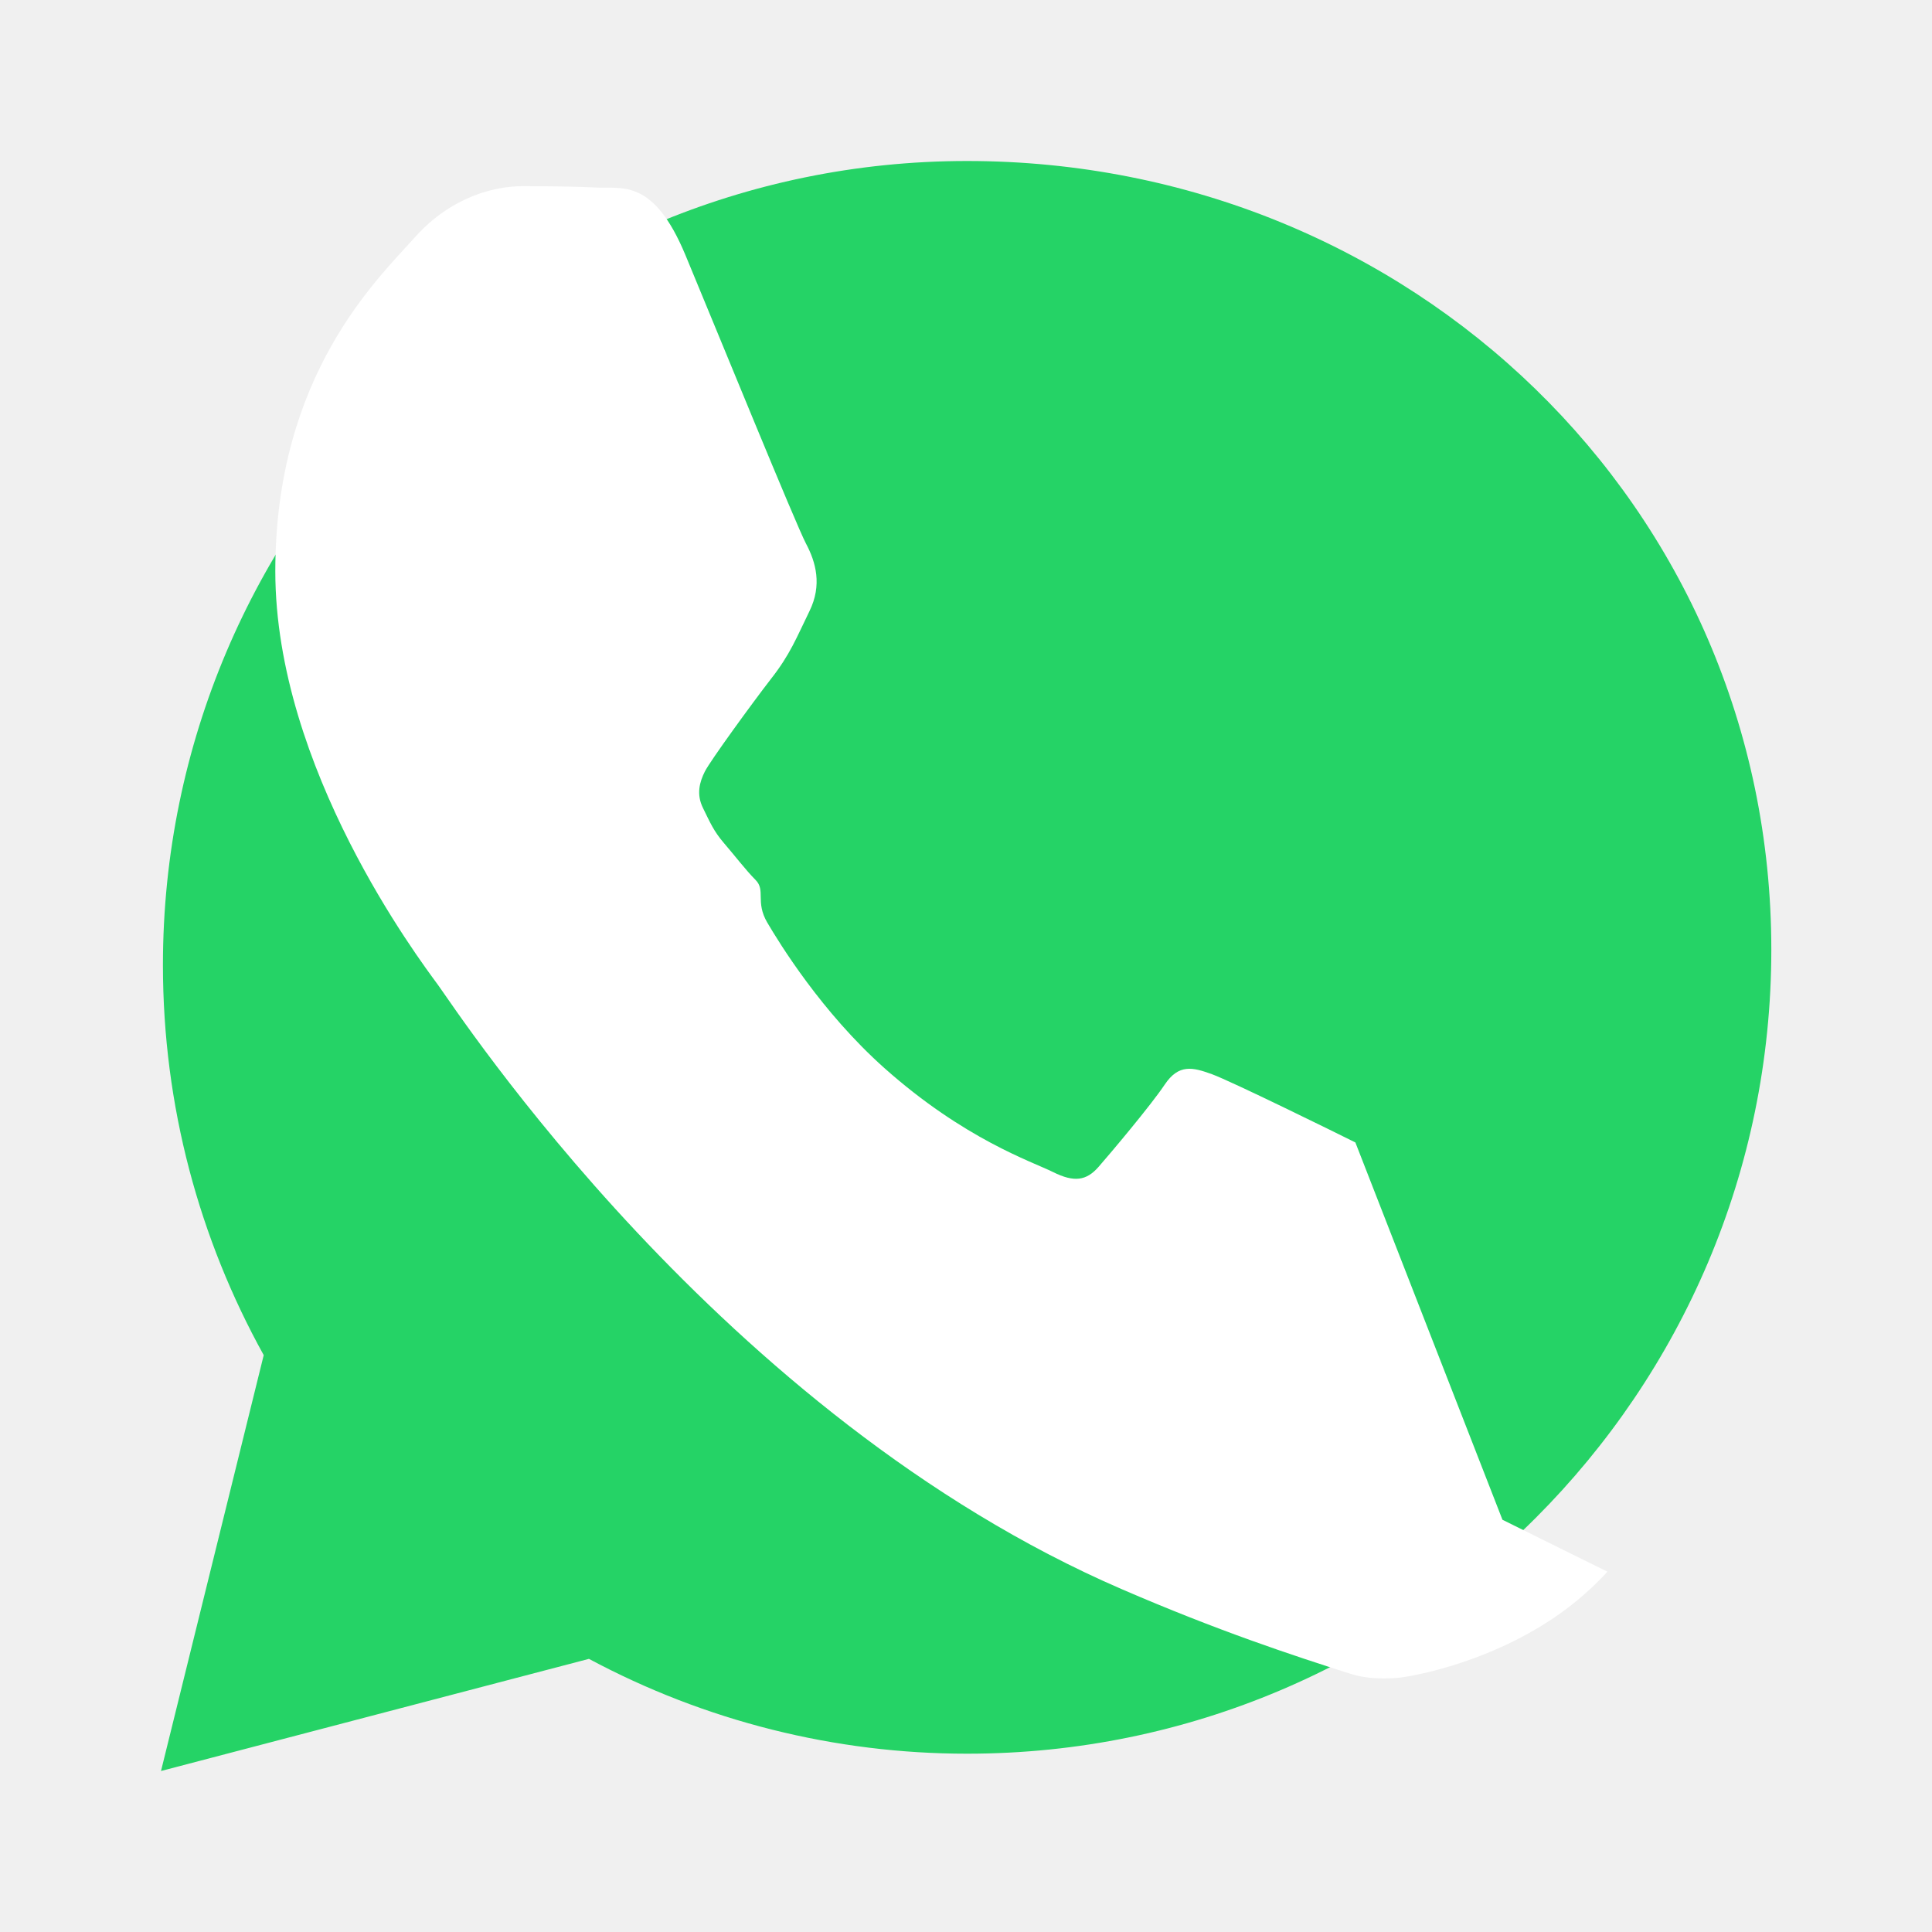
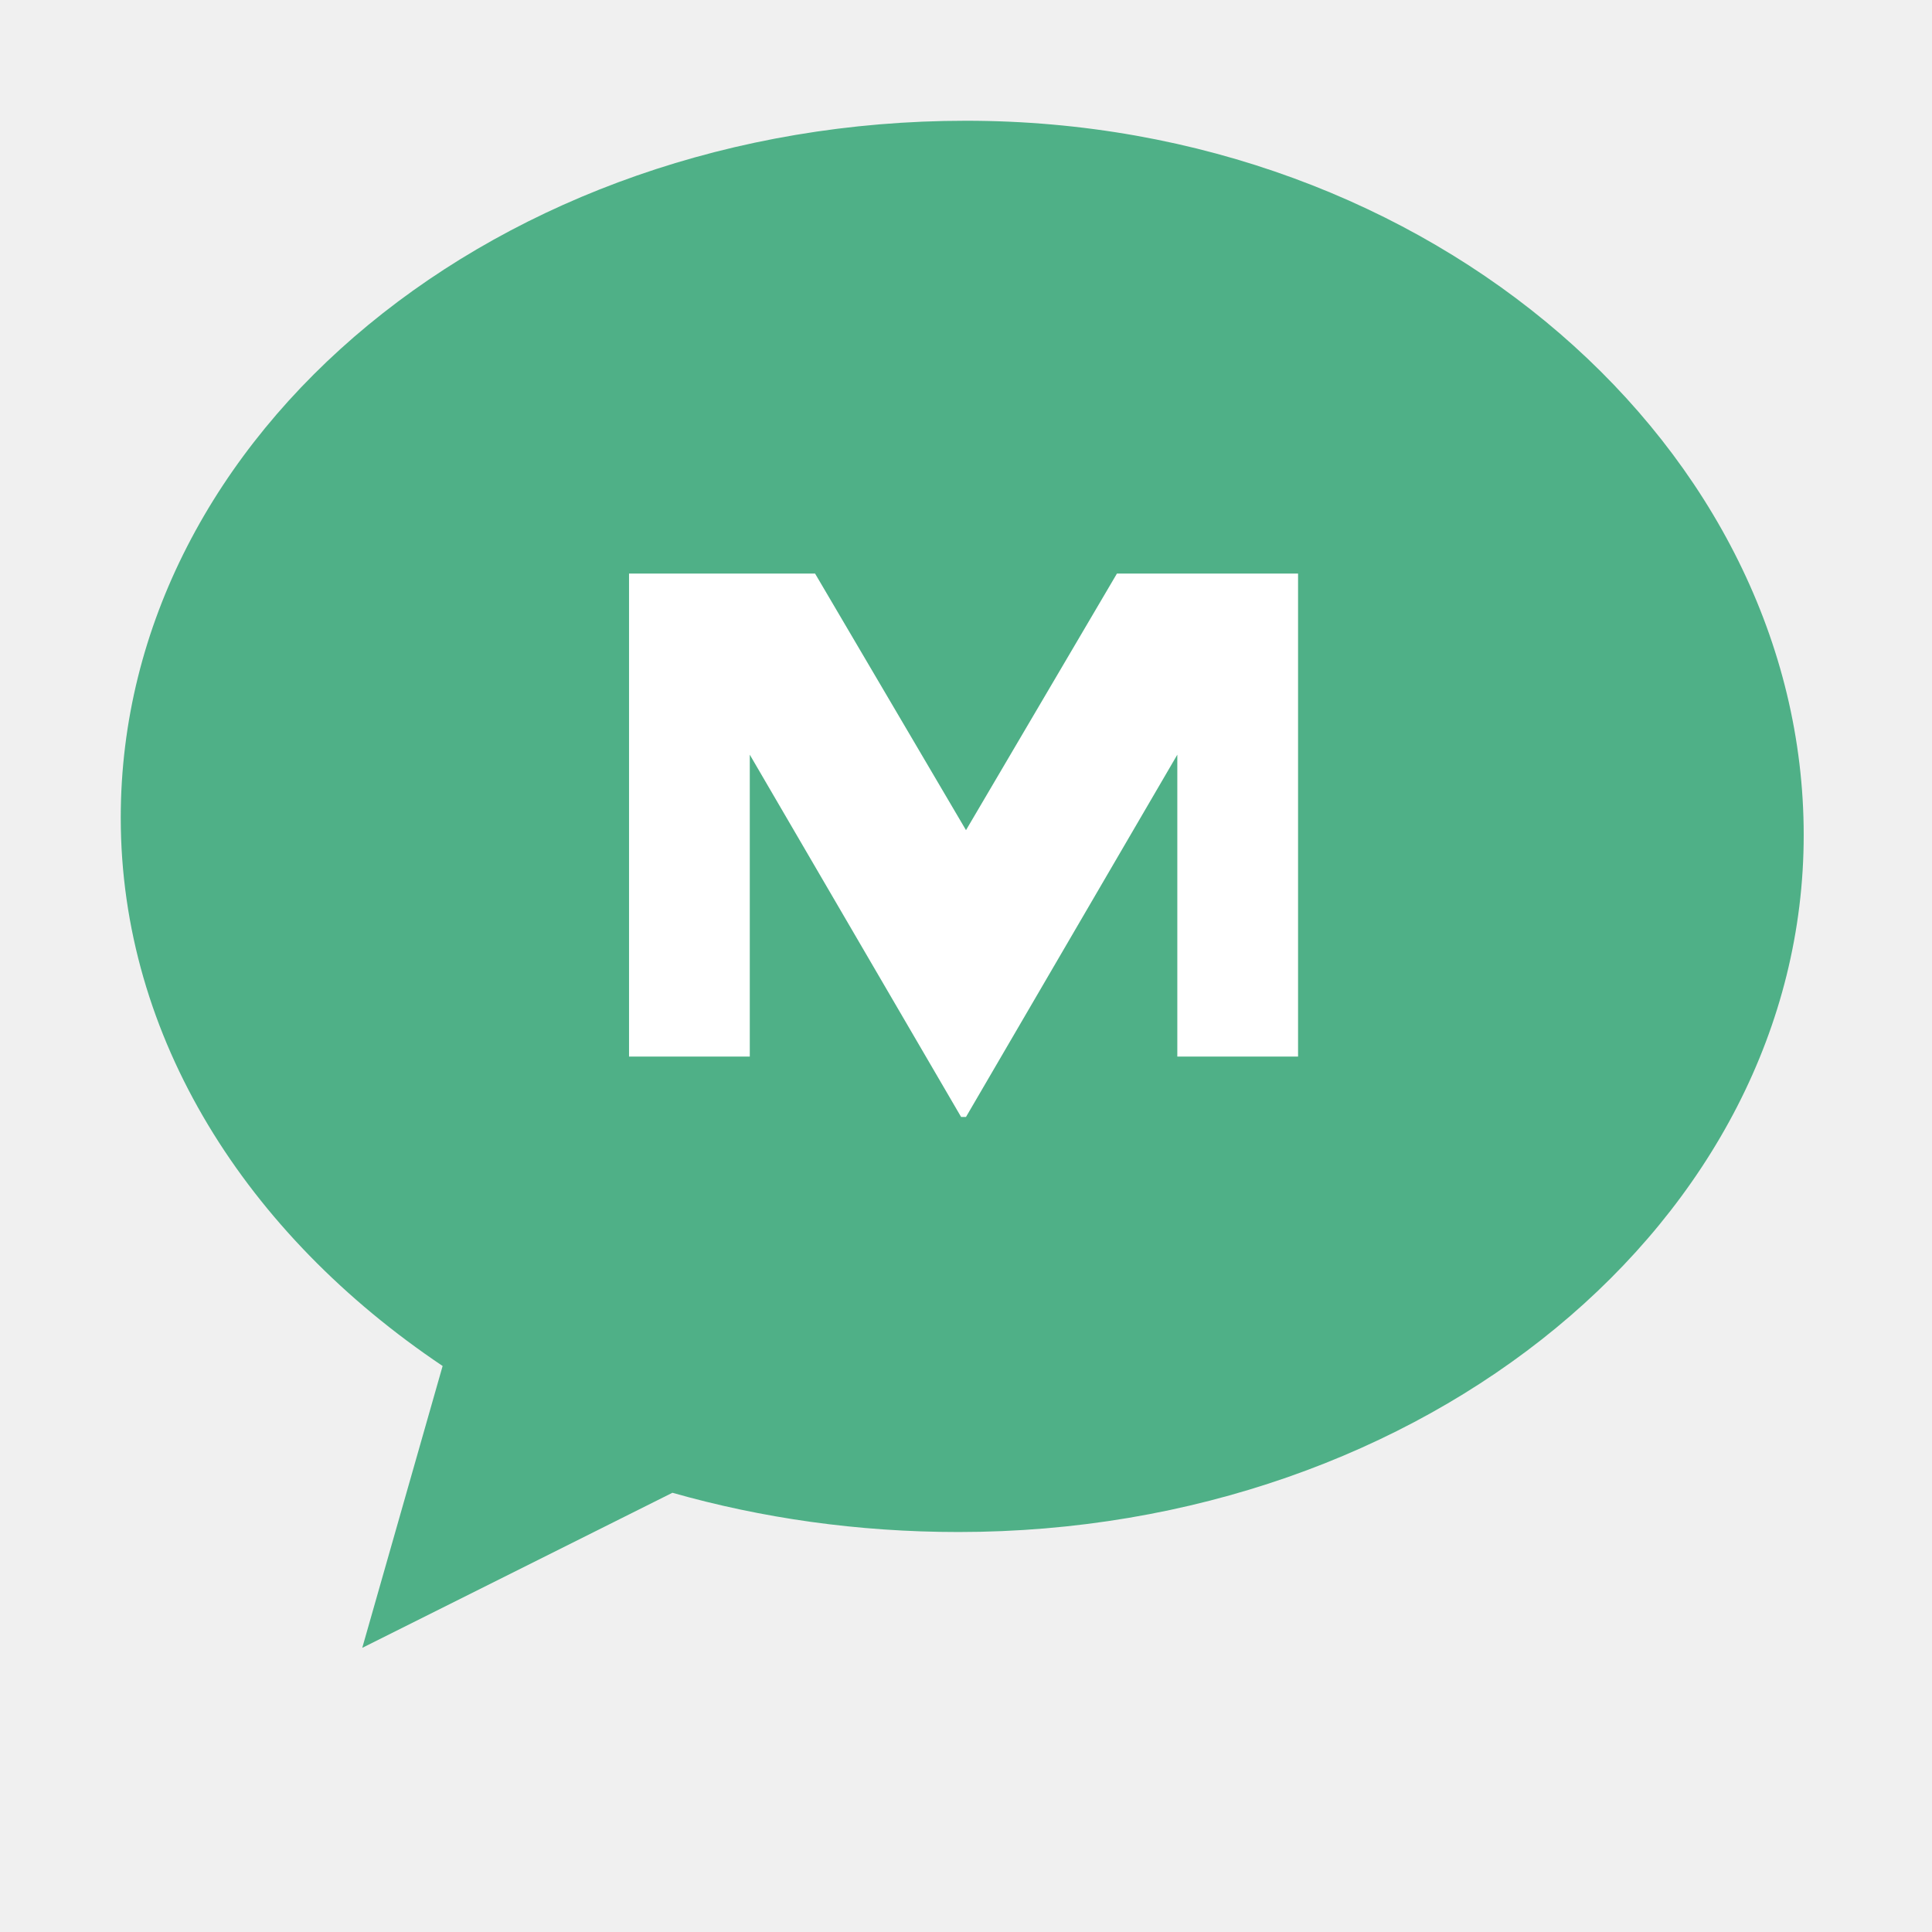
- <svg xmlns="http://www.w3.org/2000/svg" width="512" height="512" viewBox="0 0 24 24">
-   <path fill="#25D366" d="M12.012 2c-5.508 0-9.988 4.48-9.988 9.988 0 1.75.452 3.401 1.252 4.846L2 22l5.316-1.393a9.943 9.943 0 0 0 4.695 1.178h.005c5.511 0 9.988-4.48 9.988-9.988S17.521 2 12.012 2z" />
-   <path fill="#FFF" d="M16.837 14.192c-.26-.13-1.543-.761-1.782-.848-.239-.087-.413-.13-.587.13-.174.26-.67.848-.821 1.021-.151.173-.304.195-.565.065s-1.101-.406-2.098-1.294c-.776-.692-1.3-1.546-1.453-1.806-.151-.26-.016-.4-.146-.53-.117-.117-.26-.304-.391-.456-.13-.151-.174-.26-.26-.434-.087-.174-.043-.326.022-.456s.587-.848.821-1.15c.239-.304.318-.514.478-.841.16-.326.08-.609-.043-.841-.123-.232-1.096-2.618-1.498-3.585-.395-.949-.783-.821-1.096-.837-.282-.014-.609-.017-.935-.017s-.869.123-1.325.63c-.456.514-1.738 1.703-1.738 4.152s1.782 4.814 2.021 5.14c.239.326 3.507 5.352 8.498 7.508 1.188.514 2.115.82 2.839 1.05.183.058.377.065.57.051.19-.013 1.261-.205 2.145-.884.282-.217.475-.436.475-.436s-1.042-.514-1.304-.645z" />
+ <svg xmlns="http://www.w3.org/2000/svg" viewBox="0 0 512 512">
+   <rect width="512" height="512" fill="none" />
+   <path fill="#4fb087" d="M256 32C132.3 32 32 114.7 32 216.7c0 58.3 33.3 110.4 85.3 145.3l-21.3 74.7 82.2-41.1c23.6 6.7 49 10.4 75.8 10.4 123.7 0 224-82.7 224-184.7S379.7 32 256 32z" />
+   <path fill="#ffffff" d="M168 152h48l40 68 40-68h48v128h-32v-80l-56 96h-1.3l-56-96v80h-32V152z" />
</svg>
